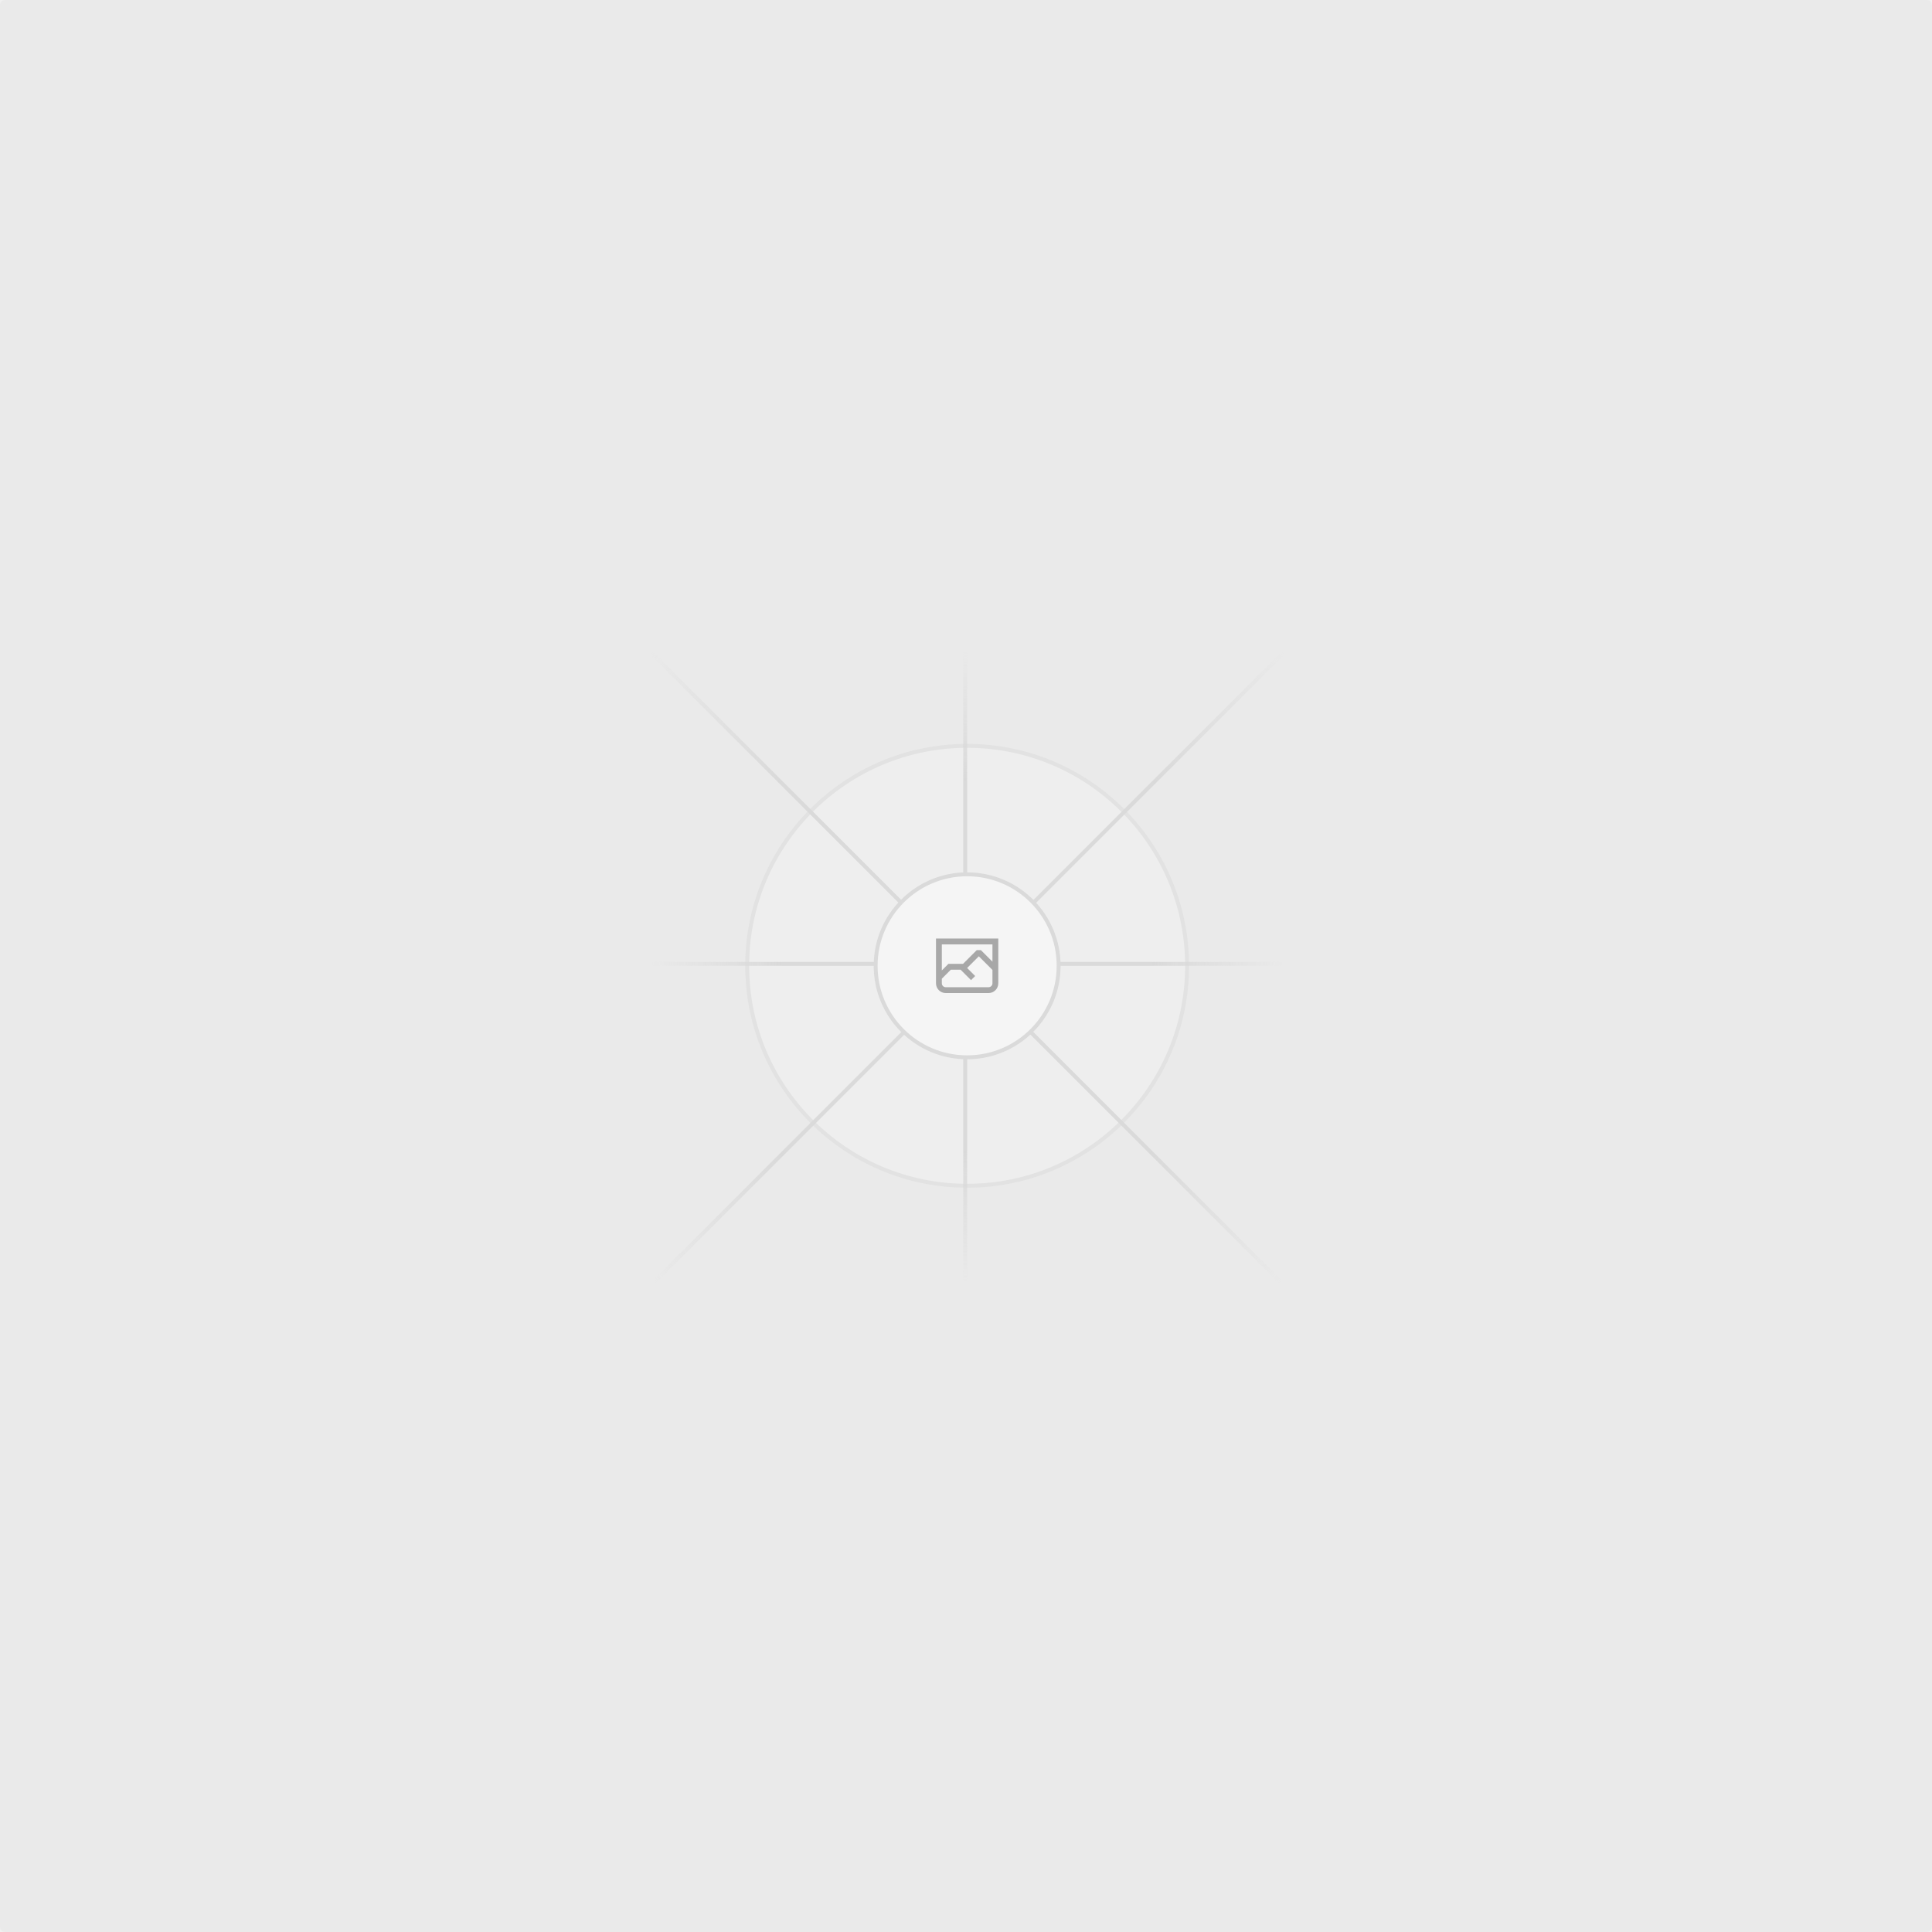
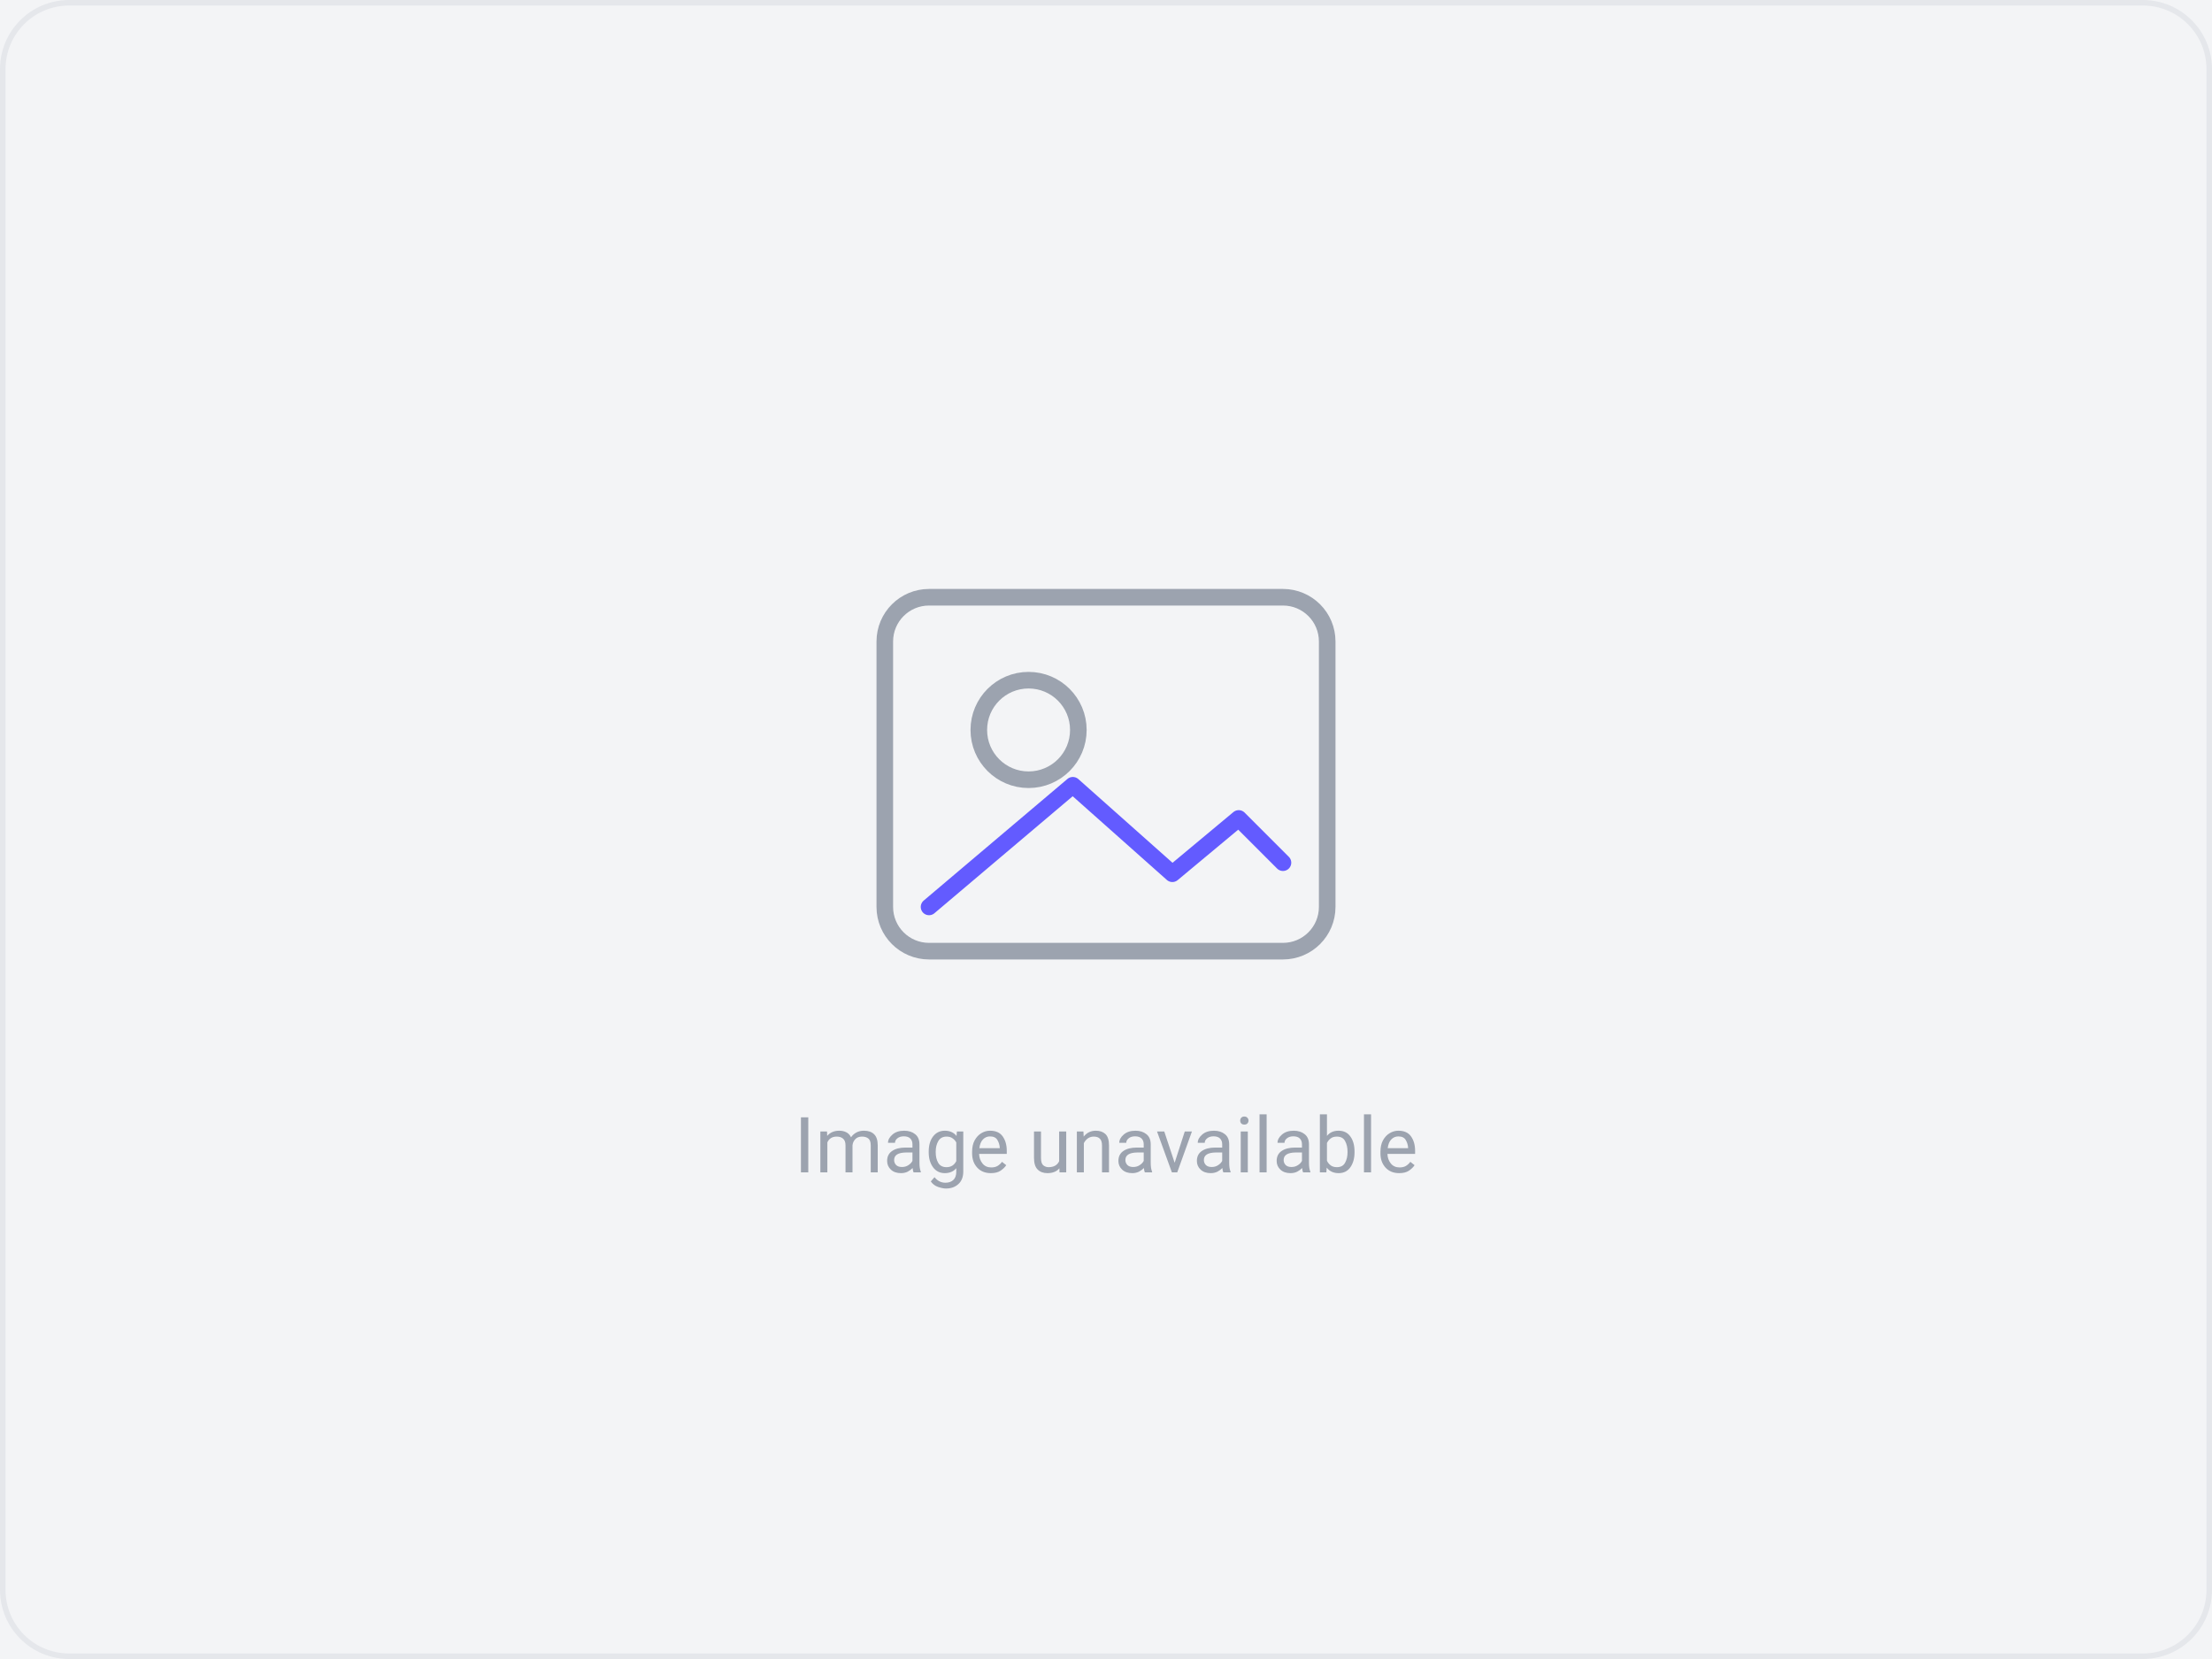
- <svg xmlns="http://www.w3.org/2000/svg" width="1200" height="1200" fill="none">
-   <rect width="1200" height="1200" fill="#EAEAEA" rx="3" />
-   <g opacity=".5">
-     <g opacity=".5">
-       <path fill="#FAFAFA" d="M600.709 736.5c-75.454 0-136.621-61.167-136.621-136.62 0-75.454 61.167-136.621 136.621-136.621 75.453 0 136.62 61.167 136.62 136.621 0 75.453-61.167 136.62-136.62 136.62Z" />
-       <path stroke="#C9C9C9" stroke-width="2.418" d="M600.709 736.5c-75.454 0-136.621-61.167-136.621-136.62 0-75.454 61.167-136.621 136.621-136.621 75.453 0 136.62 61.167 136.62 136.621 0 75.453-61.167 136.62-136.62 136.62Z" />
-     </g>
-     <path stroke="url(#a)" stroke-width="2.418" d="M0-1.209h553.581" transform="scale(1 -1) rotate(45 1163.11 91.165)" />
-     <path stroke="url(#b)" stroke-width="2.418" d="M404.846 598.671h391.726" />
-     <path stroke="url(#c)" stroke-width="2.418" d="M599.5 795.742V404.017" />
-     <path stroke="url(#d)" stroke-width="2.418" d="m795.717 796.597-391.441-391.44" />
-     <path fill="#fff" d="M600.709 656.704c-31.384 0-56.825-25.441-56.825-56.824 0-31.384 25.441-56.825 56.825-56.825 31.383 0 56.824 25.441 56.824 56.825 0 31.383-25.441 56.824-56.824 56.824Z" />
-     <g clip-path="url(#e)">
-       <path fill="#666" fill-rule="evenodd" d="M616.426 586.58h-31.434v16.176l3.553-3.554.531-.531h9.068l.074-.074 8.463-8.463h2.565l7.18 7.181V586.58Zm-15.715 14.654 3.698 3.699 1.283 1.282-2.565 2.565-1.282-1.283-5.2-5.199h-6.066l-5.514 5.514-.073.073v2.876a2.418 2.418 0 0 0 2.418 2.418h26.598a2.418 2.418 0 0 0 2.418-2.418v-8.317l-8.463-8.463-7.181 7.181-.071.072Zm-19.347 5.442v4.085a6.045 6.045 0 0 0 6.046 6.045h26.598a6.044 6.044 0 0 0 6.045-6.045v-7.108l1.356-1.355-1.282-1.283-.074-.073v-17.989h-38.689v23.43l-.146.146.146.147Z" clip-rule="evenodd" />
-     </g>
-     <path stroke="#C9C9C9" stroke-width="2.418" d="M600.709 656.704c-31.384 0-56.825-25.441-56.825-56.824 0-31.384 25.441-56.825 56.825-56.825 31.383 0 56.824 25.441 56.824 56.825 0 31.383-25.441 56.824-56.824 56.824Z" />
+ <svg xmlns="http://www.w3.org/2000/svg" width="400" height="300" viewBox="0 0 400 300" fill="none" role="img" aria-label="Product image unavailable">
+   <rect width="400" height="300" fill="#F3F4F6" />
+   <rect x="0.5" y="0.5" width="399" height="299" rx="12" fill="#F3F4F6" stroke="#E5E7EB" />
+   <g transform="translate(160 108)">
+     <rect x="0" y="0" width="80" height="64" rx="8" fill="none" stroke="#9CA3AF" stroke-width="3" />
+     <circle cx="26" cy="24" r="9" fill="none" stroke="#9CA3AF" stroke-width="3" />
+     <path d="M8 56 L34 34 L52 50 L64 40 L72 48" fill="none" stroke="#635BFF" stroke-width="3" stroke-linecap="round" stroke-linejoin="round" />
  </g>
-   <defs>
-     <linearGradient id="a" x1="554.061" x2="-.48" y1=".083" y2=".087" gradientUnits="userSpaceOnUse">
-       <stop stop-color="#C9C9C9" stop-opacity="0" />
-       <stop offset=".208" stop-color="#C9C9C9" />
-       <stop offset=".792" stop-color="#C9C9C9" />
-       <stop offset="1" stop-color="#C9C9C9" stop-opacity="0" />
-     </linearGradient>
-     <linearGradient id="b" x1="796.912" x2="404.507" y1="599.963" y2="599.965" gradientUnits="userSpaceOnUse">
-       <stop stop-color="#C9C9C9" stop-opacity="0" />
-       <stop offset=".208" stop-color="#C9C9C9" />
-       <stop offset=".792" stop-color="#C9C9C9" />
-       <stop offset="1" stop-color="#C9C9C9" stop-opacity="0" />
-     </linearGradient>
-     <linearGradient id="c" x1="600.792" x2="600.794" y1="403.677" y2="796.082" gradientUnits="userSpaceOnUse">
-       <stop stop-color="#C9C9C9" stop-opacity="0" />
-       <stop offset=".208" stop-color="#C9C9C9" />
-       <stop offset=".792" stop-color="#C9C9C9" />
-       <stop offset="1" stop-color="#C9C9C9" stop-opacity="0" />
-     </linearGradient>
-     <linearGradient id="d" x1="404.85" x2="796.972" y1="403.903" y2="796.02" gradientUnits="userSpaceOnUse">
-       <stop stop-color="#C9C9C9" stop-opacity="0" />
-       <stop offset=".208" stop-color="#C9C9C9" />
-       <stop offset=".792" stop-color="#C9C9C9" />
-       <stop offset="1" stop-color="#C9C9C9" stop-opacity="0" />
-     </linearGradient>
-     <clipPath id="e">
-       <path fill="#fff" d="M581.364 580.535h38.689v38.689h-38.689z" />
-     </clipPath>
-   </defs>
+   <text x="200" y="212" text-anchor="middle" font-family="system-ui, -apple-system, Segoe UI, Roboto, sans-serif" font-size="14" fill="#9CA3AF">Image unavailable</text>
</svg>
